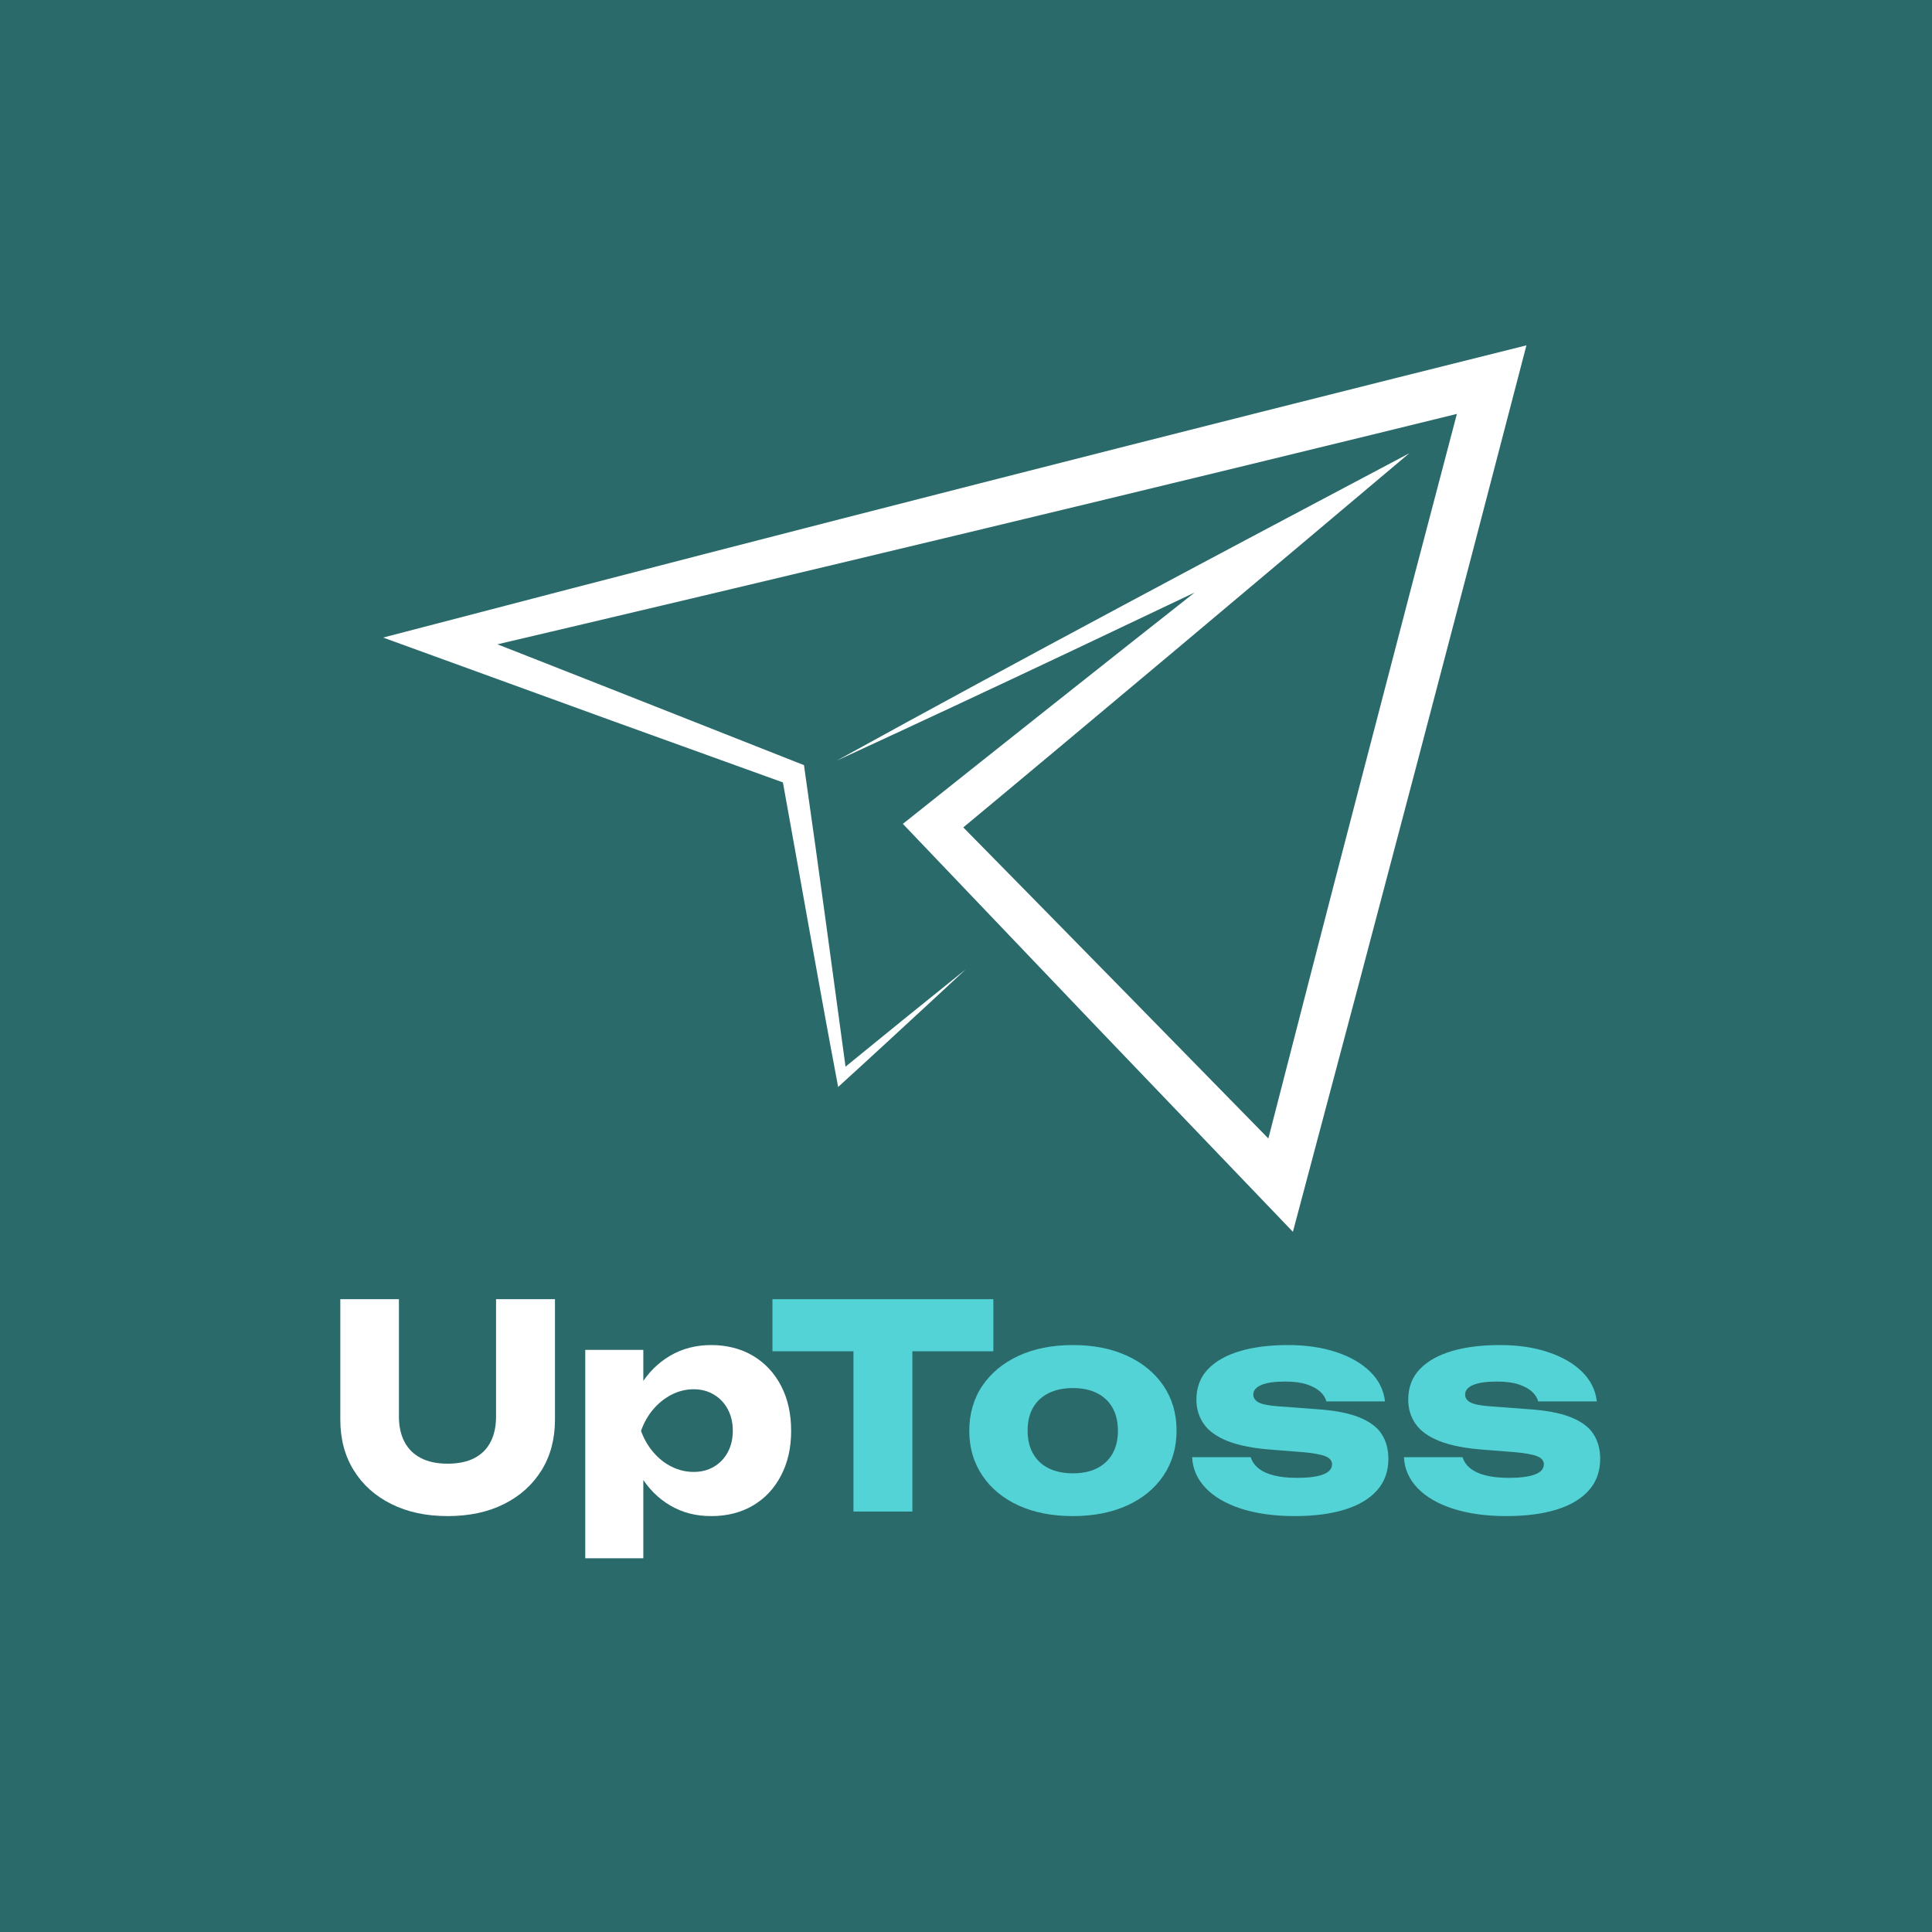
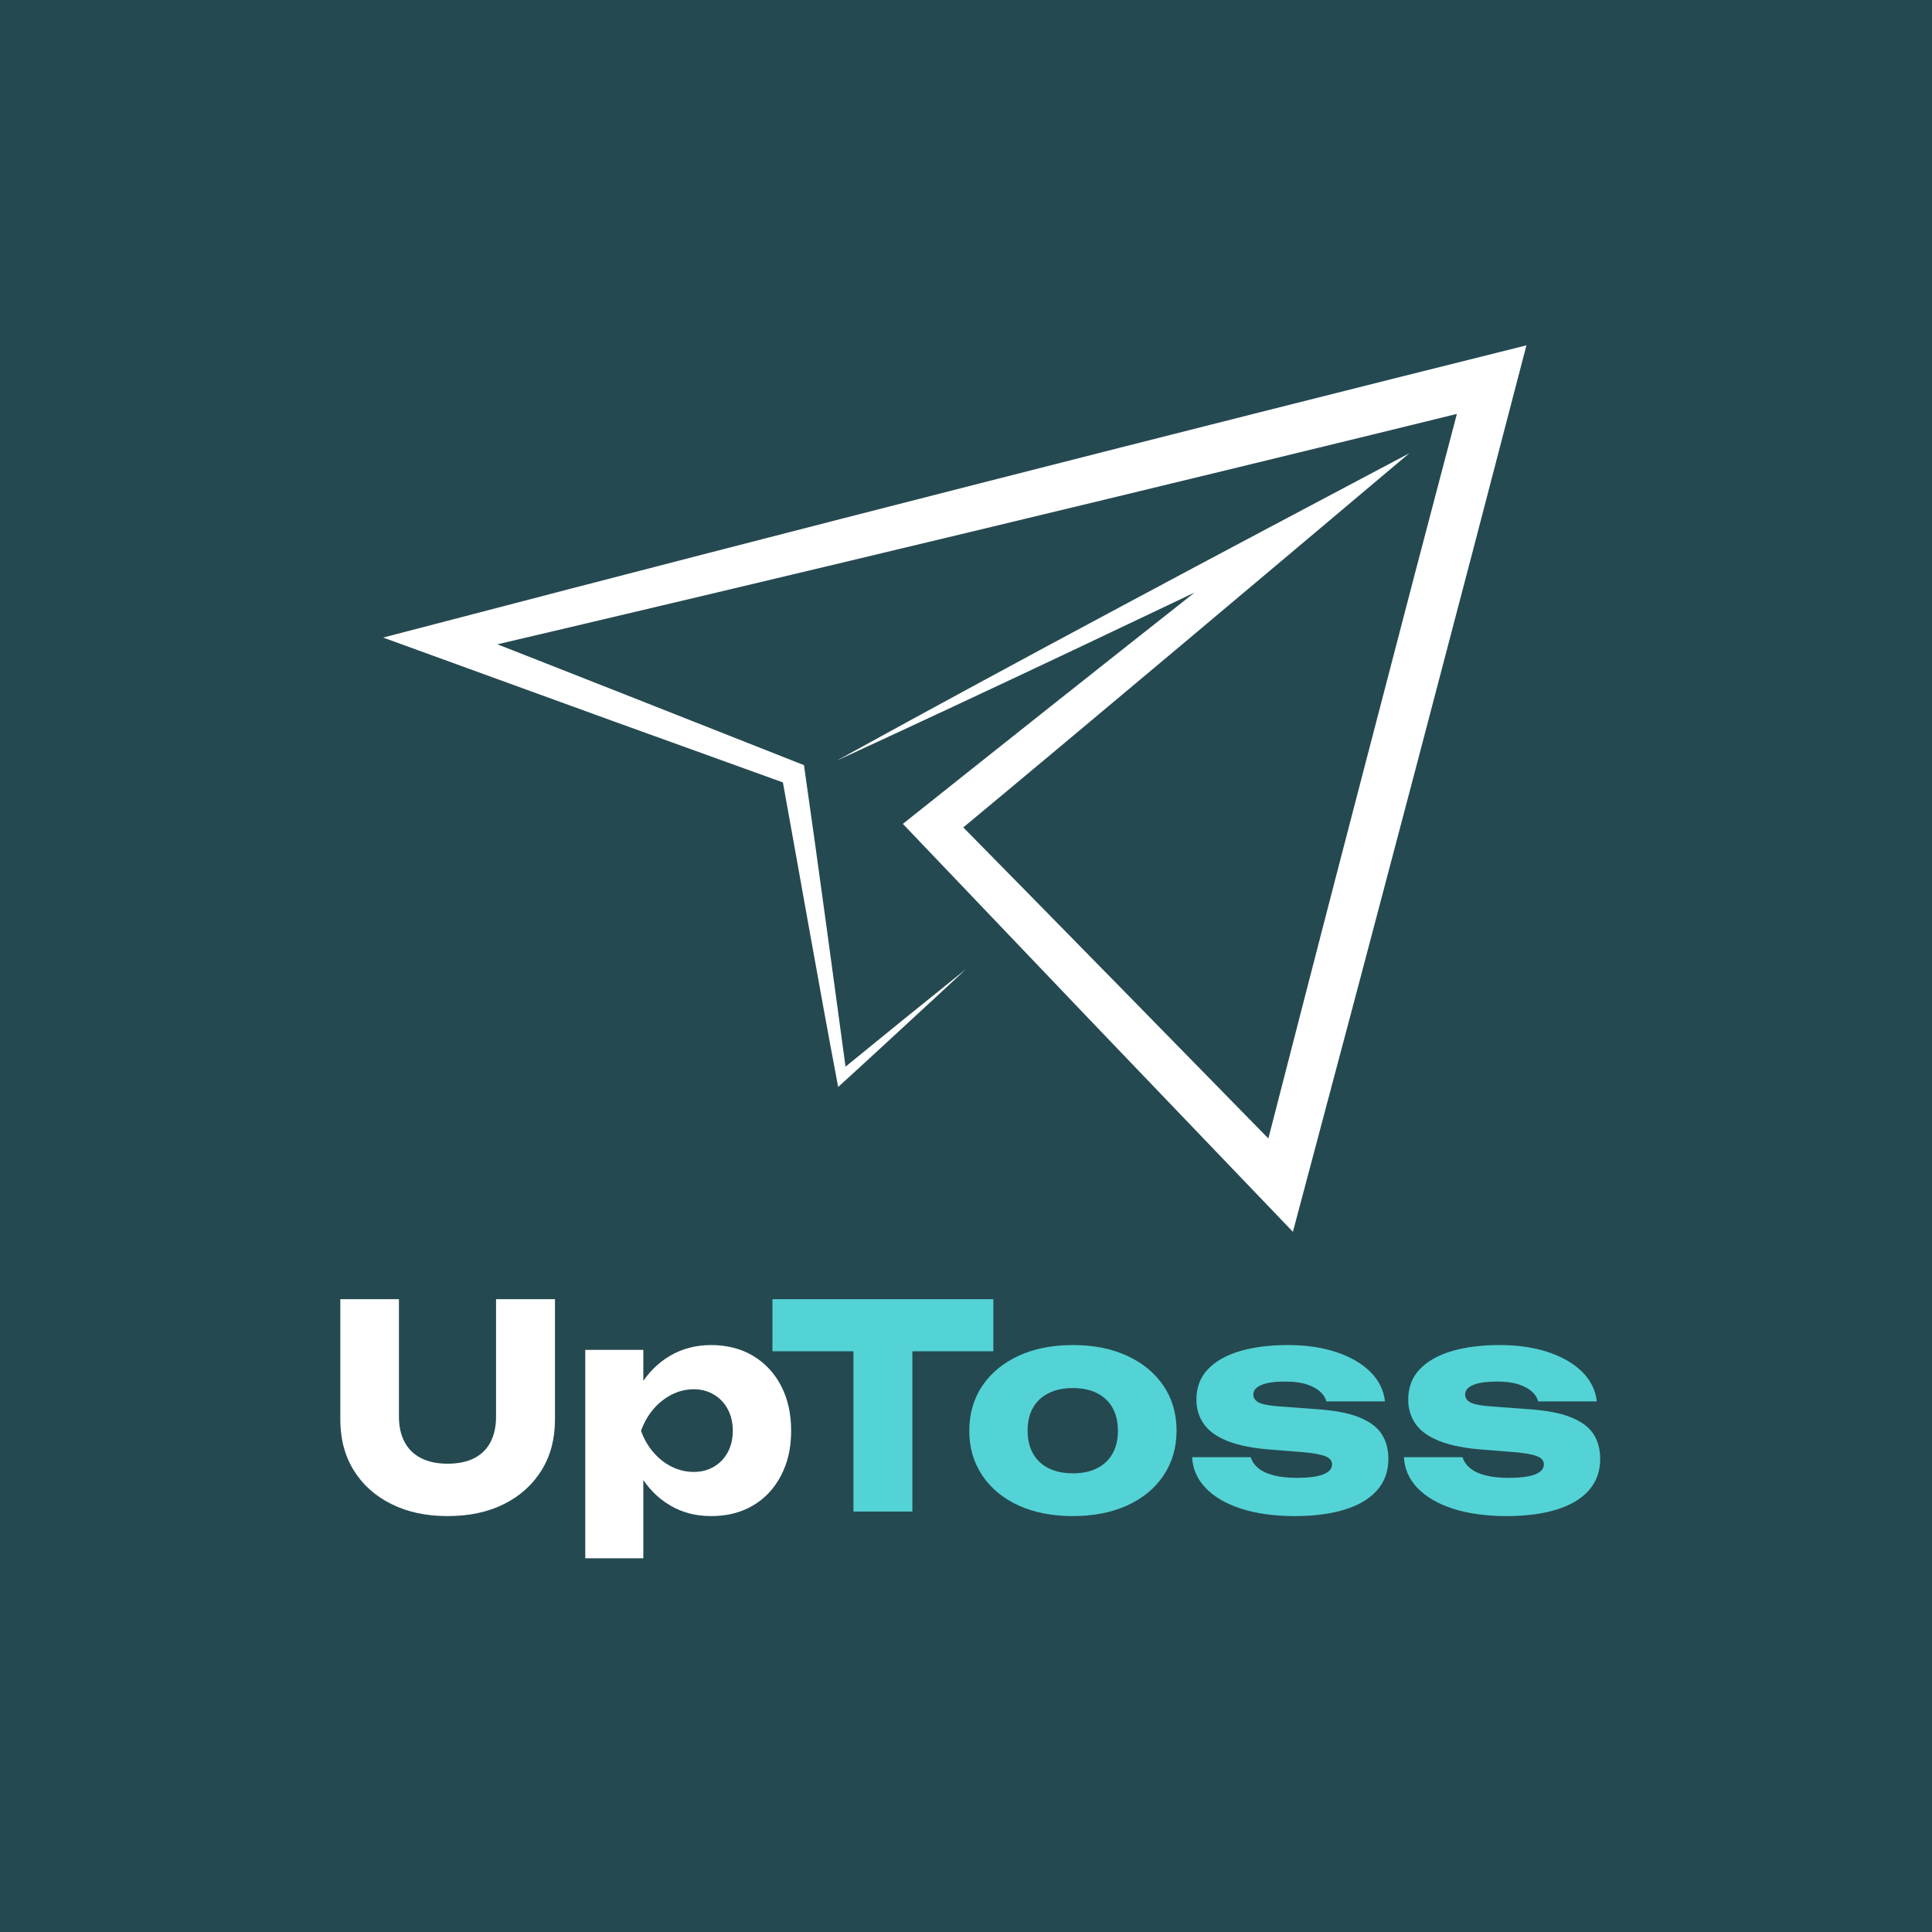
<svg xmlns="http://www.w3.org/2000/svg" id="Day_26" viewBox="0 0 768 768">
  <defs>
-     <style>.cls-1{fill:#fff;}.cls-2{fill:#54d3d6;}.cls-3{fill:#2a6a6b;}</style>
+     <style>.cls-1{fill:#fff;}.cls-2{fill:#254950;}.cls-3{fill:#54d3d6;}</style>
  </defs>
-   <rect class="cls-3" x="0" width="768" height="768" />
-   <path class="cls-1" d="M332.79,302.27c73.31-40.41,153.39-82.91,227.41-122.08-58.94,49.68-124.86,105.19-184.14,154.43,0,0,.71-11.97,.71-11.97,34.73,35.25,104.54,106.48,139.13,141.87,0,0-15.86,4.16-15.86,4.16,0,0,20.64-80.11,20.64-80.11,10.27-39.93,31.26-120.24,41.65-160.13,0,0,21.04-80.01,21.04-80.01,0,0,11.97,12.13,11.97,12.13-131,32.24-287.32,69.76-418.67,100.51,0,0,.77-12.9,.77-12.9,34.88,13.63,104.75,41.18,139.55,54.96,0,0,2.61,1.03,2.61,1.03l.36,2.62c5.03,34.86,11.95,86.4,16.65,120.89,0,0-3.44-1.26-3.44-1.26,16.31-13.34,34.33-27.95,50.84-41.19,0,0-11.98,11.14-11.98,11.14-12.58,11.59-26.25,24.28-38.86,35.74,0,0-.69-3.77-.69-3.77-6.47-34.05-15.48-85.54-21.76-120.07,0,0,2.97,3.65,2.97,3.65l-70.54-25.45c-13.98-5.11-77.86-28.28-90.86-33.02,0,0,21.14-5.5,21.14-5.5,136.52-35.71,296.5-76.52,433.35-110.66-27.61,106.27-60.2,230.03-88.52,336.18,0,0-4.31,16.21-4.31,16.21-5.22-5.38-72.94-76.2-80.27-83.8,0,0-68.59-71.88-68.59-71.88,0,0-6.19-6.49-6.19-6.49,35.6-28.38,82.05-65.22,117.84-93.43,0,0,37.09-29.18,37.09-29.18l5.95,9.17c-59.71,28.65-126.81,60.54-186.98,88.22h0Z" />
+   <rect class="cls-2" x="0" width="768" height="768" />
+   <path class="cls-1" d="M332.79,302.27c73.31-40.41,153.39-82.91,227.41-122.08-58.94,49.68-124.86,105.19-184.14,154.43,0,0,.71-11.97,.71-11.97,34.73,35.25,104.54,106.48,139.13,141.87,0,0-15.86,4.16-15.86,4.16l20.64-80.11c10.27-39.93,31.26-120.24,41.65-160.13,0,0,21.04-80.01,21.04-80.01l11.97,12.13c-131,32.24-287.32,69.76-418.67,100.51,0,0,.77-12.9,.77-12.9,34.88,13.63,104.75,41.18,139.55,54.96,0,0,2.61,1.03,2.61,1.03l.36,2.62c5.03,34.86,11.95,86.4,16.65,120.89,0,0-3.44-1.26-3.44-1.26,16.31-13.34,34.33-27.95,50.84-41.19,0,0-11.98,11.14-11.98,11.14-12.58,11.59-26.25,24.28-38.86,35.74,0,0-.69-3.77-.69-3.77-6.47-34.05-15.48-85.54-21.76-120.07,0,0,2.97,3.65,2.97,3.65l-70.54-25.45c-13.98-5.11-77.86-28.28-90.86-33.02,0,0,21.14-5.5,21.14-5.5,136.52-35.71,296.5-76.52,433.35-110.66-27.61,106.27-60.2,230.03-88.52,336.18,0,0-4.31,16.21-4.31,16.21-5.22-5.38-72.94-76.2-80.27-83.8,0,0-68.59-71.88-68.59-71.88l-6.19-6.49c35.6-28.38,82.05-65.22,117.84-93.43,0,0,37.09-29.18,37.09-29.18l5.95,9.17c-59.71,28.65-126.81,60.54-186.98,88.22h0Z" />
  <g>
    <path class="cls-1" d="M158.58,563.16c0,3.83,.73,7.15,2.19,9.96,1.46,2.81,3.64,4.97,6.53,6.47,2.89,1.5,6.43,2.25,10.64,2.25s7.84-.75,10.69-2.25c2.85-1.5,4.99-3.66,6.42-6.47,1.42-2.81,2.14-6.13,2.14-9.96v-46.72h23.42v47.84c0,7.73-1.78,14.47-5.35,20.21-3.57,5.74-8.54,10.21-14.92,13.4-6.38,3.19-13.85,4.78-22.4,4.78s-15.93-1.59-22.34-4.78c-6.42-3.19-11.41-7.65-14.97-13.4-3.57-5.74-5.35-12.48-5.35-20.21v-47.84h23.3v46.72Z" />
    <path class="cls-1" d="M232.65,536.59h23.08v18.46l-1.01,2.7v18.01l1.01,5.29v38.39h-23.08v-82.85Zm15.76,32.2c.97-6.98,3.02-13,6.14-18.07,3.11-5.07,7.07-9.01,11.88-11.82,4.8-2.81,10.24-4.22,16.32-4.22s11.84,1.43,16.6,4.28c4.76,2.85,8.48,6.83,11.14,11.93,2.66,5.1,4,11.07,4,17.9s-1.33,12.59-4,17.73c-2.67,5.14-6.38,9.12-11.14,11.93-4.77,2.81-10.3,4.22-16.6,4.22s-11.52-1.41-16.32-4.22c-4.8-2.81-8.74-6.77-11.82-11.88-3.08-5.1-5.14-11.03-6.19-17.79Zm42.89,0c0-3.23-.66-6.08-1.97-8.55-1.31-2.48-3.15-4.43-5.52-5.85-2.36-1.42-5.05-2.14-8.05-2.14s-6,.71-8.78,2.14c-2.78,1.43-5.22,3.38-7.32,5.85-2.1,2.48-3.71,5.33-4.84,8.55,1.12,3.15,2.74,5.97,4.84,8.44,2.1,2.48,4.54,4.41,7.32,5.8,2.78,1.39,5.7,2.08,8.78,2.08s5.69-.69,8.05-2.08c2.36-1.39,4.2-3.32,5.52-5.8,1.31-2.48,1.97-5.29,1.97-8.44Z" />
-     <path class="cls-2" d="M307.06,516.44h87.81v20.71h-87.81v-20.71Zm32.2,10.24h23.42v74.18h-23.42v-74.18Z" />
-     <path class="cls-2" d="M426.5,602.67c-8.26,0-15.46-1.41-21.61-4.22-6.15-2.81-10.96-6.79-14.41-11.93-3.45-5.14-5.18-11.05-5.18-17.73s1.73-12.79,5.18-17.9c3.45-5.1,8.25-9.08,14.41-11.93,6.15-2.85,13.36-4.28,21.61-4.28s15.37,1.43,21.56,4.28c6.19,2.85,11.01,6.83,14.46,11.93,3.45,5.1,5.18,11.03,5.18,17.79s-1.73,12.7-5.18,17.84c-3.45,5.14-8.27,9.12-14.46,11.93-6.19,2.81-13.38,4.22-21.56,4.22Zm0-17c3.75,0,6.96-.67,9.62-2.03,2.66-1.35,4.71-3.28,6.13-5.8,1.42-2.51,2.14-5.53,2.14-9.06s-.71-6.66-2.14-9.17c-1.43-2.51-3.47-4.45-6.13-5.8-2.67-1.35-5.87-2.03-9.62-2.03s-6.98,.68-9.68,2.03c-2.7,1.35-4.77,3.28-6.19,5.8-1.43,2.51-2.14,5.54-2.14,9.06s.71,6.57,2.14,9.12c1.42,2.55,3.49,4.5,6.19,5.85,2.7,1.35,5.93,2.03,9.68,2.03Z" />
-     <path class="cls-2" d="M551.9,579.93c0,4.95-1.5,9.12-4.5,12.5-3,3.38-7.28,5.93-12.83,7.65-5.55,1.73-12.23,2.59-20.04,2.59s-15.07-.98-21.11-2.93c-6.04-1.95-10.75-4.69-14.13-8.22-3.38-3.53-5.18-7.62-5.4-12.27h23.3c.52,1.73,1.56,3.21,3.1,4.45,1.54,1.24,3.58,2.18,6.14,2.81,2.55,.64,5.59,.96,9.12,.96,4.58,0,8.05-.45,10.41-1.35,2.36-.9,3.55-2.25,3.55-4.05,0-1.42-.9-2.49-2.7-3.21-1.8-.71-4.88-1.26-9.23-1.63l-11.37-.9c-7.58-.52-13.6-1.67-18.07-3.43-4.47-1.76-7.67-4.05-9.62-6.87-1.95-2.81-2.93-6.02-2.93-9.62,0-4.88,1.52-8.91,4.56-12.1,3.04-3.19,7.28-5.59,12.72-7.21,5.44-1.61,11.8-2.42,19.08-2.42s13.62,.94,19.25,2.81c5.63,1.88,10.13,4.48,13.51,7.82,3.38,3.34,5.33,7.26,5.85,11.76h-23.3c-.38-1.42-1.2-2.72-2.48-3.88-1.28-1.16-3.04-2.12-5.29-2.87-2.25-.75-5.14-1.13-8.67-1.13-4.13,0-7.26,.45-9.4,1.35s-3.21,2.18-3.21,3.83c0,1.28,.66,2.29,1.97,3.04,1.31,.75,3.77,1.28,7.37,1.58l14.97,1.12c7.43,.45,13.28,1.52,17.56,3.21,4.28,1.69,7.32,3.92,9.12,6.7,1.8,2.78,2.7,6.08,2.7,9.91Z" />
-     <path class="cls-2" d="M636.1,579.93c0,4.95-1.5,9.12-4.5,12.5-3,3.38-7.28,5.93-12.83,7.65-5.55,1.73-12.23,2.59-20.04,2.59s-15.07-.98-21.11-2.93c-6.04-1.95-10.75-4.69-14.13-8.22-3.38-3.53-5.18-7.62-5.4-12.27h23.3c.52,1.73,1.56,3.21,3.1,4.45,1.54,1.24,3.58,2.18,6.14,2.81,2.55,.64,5.59,.96,9.12,.96,4.58,0,8.05-.45,10.41-1.35,2.36-.9,3.55-2.25,3.55-4.05,0-1.42-.9-2.49-2.7-3.21-1.8-.71-4.88-1.26-9.23-1.63l-11.37-.9c-7.58-.52-13.6-1.67-18.07-3.43-4.47-1.76-7.67-4.05-9.62-6.87-1.95-2.81-2.93-6.02-2.93-9.62,0-4.88,1.52-8.91,4.56-12.1,3.04-3.19,7.28-5.59,12.72-7.21,5.44-1.61,11.8-2.42,19.08-2.42s13.62,.94,19.25,2.81c5.63,1.88,10.13,4.48,13.51,7.82,3.38,3.34,5.33,7.26,5.85,11.76h-23.3c-.38-1.42-1.2-2.72-2.48-3.88-1.28-1.16-3.04-2.12-5.29-2.87-2.25-.75-5.14-1.13-8.67-1.13-4.13,0-7.26,.45-9.4,1.35s-3.21,2.18-3.21,3.83c0,1.28,.66,2.29,1.97,3.04,1.31,.75,3.77,1.28,7.37,1.58l14.97,1.12c7.43,.45,13.28,1.52,17.56,3.21,4.28,1.69,7.32,3.92,9.12,6.7,1.8,2.78,2.7,6.08,2.7,9.91Z" />
+     <path class="cls-3" d="M307.06,516.44h87.81v20.71h-87.81v-20.71Zm32.2,10.24h23.42v74.18h-23.42v-74.18Z" />
+     <path class="cls-3" d="M426.5,602.67c-8.26,0-15.46-1.41-21.61-4.22-6.15-2.81-10.96-6.79-14.41-11.93-3.45-5.14-5.18-11.05-5.18-17.73s1.73-12.79,5.18-17.9c3.45-5.1,8.25-9.08,14.41-11.93,6.15-2.85,13.36-4.28,21.61-4.28s15.37,1.43,21.56,4.28c6.19,2.85,11.01,6.83,14.46,11.93,3.45,5.1,5.18,11.03,5.18,17.79s-1.73,12.7-5.18,17.84c-3.45,5.14-8.27,9.12-14.46,11.93-6.19,2.81-13.38,4.22-21.56,4.22Zm0-17c3.75,0,6.96-.67,9.62-2.03,2.66-1.35,4.71-3.28,6.13-5.8,1.42-2.51,2.14-5.53,2.14-9.06s-.71-6.66-2.14-9.17c-1.43-2.51-3.47-4.45-6.13-5.8-2.67-1.35-5.87-2.03-9.62-2.03s-6.98,.68-9.68,2.03c-2.7,1.35-4.77,3.28-6.19,5.8-1.43,2.51-2.14,5.54-2.14,9.06s.71,6.57,2.14,9.12c1.42,2.55,3.49,4.5,6.19,5.85,2.7,1.35,5.93,2.03,9.68,2.03Z" />
+     <path class="cls-3" d="M551.9,579.93c0,4.95-1.5,9.12-4.5,12.5-3,3.38-7.28,5.93-12.83,7.65-5.55,1.73-12.23,2.59-20.04,2.59s-15.07-.98-21.11-2.93c-6.04-1.95-10.75-4.69-14.13-8.22-3.38-3.53-5.18-7.62-5.4-12.27h23.3c.52,1.73,1.56,3.21,3.1,4.45,1.54,1.24,3.58,2.18,6.14,2.81,2.55,.64,5.59,.96,9.12,.96,4.58,0,8.05-.45,10.41-1.35,2.36-.9,3.55-2.25,3.55-4.05,0-1.42-.9-2.49-2.7-3.21-1.8-.71-4.88-1.26-9.23-1.63l-11.37-.9c-7.58-.52-13.6-1.67-18.07-3.43-4.47-1.76-7.67-4.05-9.62-6.87-1.95-2.81-2.93-6.02-2.93-9.62,0-4.88,1.52-8.91,4.56-12.1,3.04-3.19,7.28-5.59,12.72-7.21,5.44-1.61,11.8-2.42,19.08-2.42s13.62,.94,19.25,2.81c5.63,1.88,10.13,4.48,13.51,7.82,3.38,3.34,5.33,7.26,5.85,11.76h-23.3c-.38-1.42-1.2-2.72-2.48-3.88-1.28-1.16-3.04-2.12-5.29-2.87-2.25-.75-5.14-1.13-8.67-1.13-4.13,0-7.26,.45-9.4,1.35s-3.21,2.18-3.21,3.83c0,1.28,.66,2.29,1.97,3.04,1.31,.75,3.77,1.28,7.37,1.58l14.97,1.12c7.43,.45,13.28,1.52,17.56,3.21,4.28,1.69,7.32,3.92,9.12,6.7,1.8,2.78,2.7,6.08,2.7,9.91Z" />
+     <path class="cls-3" d="M636.1,579.93c0,4.95-1.5,9.12-4.5,12.5-3,3.38-7.28,5.93-12.83,7.65-5.55,1.73-12.23,2.59-20.04,2.59s-15.07-.98-21.11-2.93c-6.04-1.95-10.75-4.69-14.13-8.22-3.38-3.53-5.18-7.62-5.4-12.27h23.3c.52,1.73,1.56,3.21,3.1,4.45,1.54,1.24,3.58,2.18,6.14,2.81,2.55,.64,5.59,.96,9.12,.96,4.58,0,8.05-.45,10.41-1.35,2.36-.9,3.55-2.25,3.55-4.05,0-1.42-.9-2.49-2.7-3.21-1.8-.71-4.88-1.26-9.23-1.63l-11.37-.9c-7.58-.52-13.6-1.67-18.07-3.43-4.47-1.76-7.67-4.05-9.62-6.87-1.95-2.81-2.93-6.02-2.93-9.62,0-4.88,1.52-8.91,4.56-12.1,3.04-3.19,7.28-5.59,12.72-7.21,5.44-1.61,11.8-2.42,19.08-2.42s13.62,.94,19.25,2.81c5.63,1.88,10.13,4.48,13.51,7.82,3.38,3.34,5.33,7.26,5.85,11.76h-23.3c-.38-1.42-1.2-2.72-2.48-3.88-1.28-1.16-3.04-2.12-5.29-2.87-2.25-.75-5.14-1.13-8.67-1.13-4.13,0-7.26,.45-9.4,1.35s-3.21,2.18-3.21,3.83c0,1.28,.66,2.29,1.97,3.04,1.31,.75,3.77,1.28,7.37,1.58l14.97,1.12c7.43,.45,13.28,1.52,17.56,3.21,4.28,1.69,7.32,3.92,9.12,6.7,1.8,2.78,2.7,6.08,2.7,9.91Z" />
  </g>
</svg>
